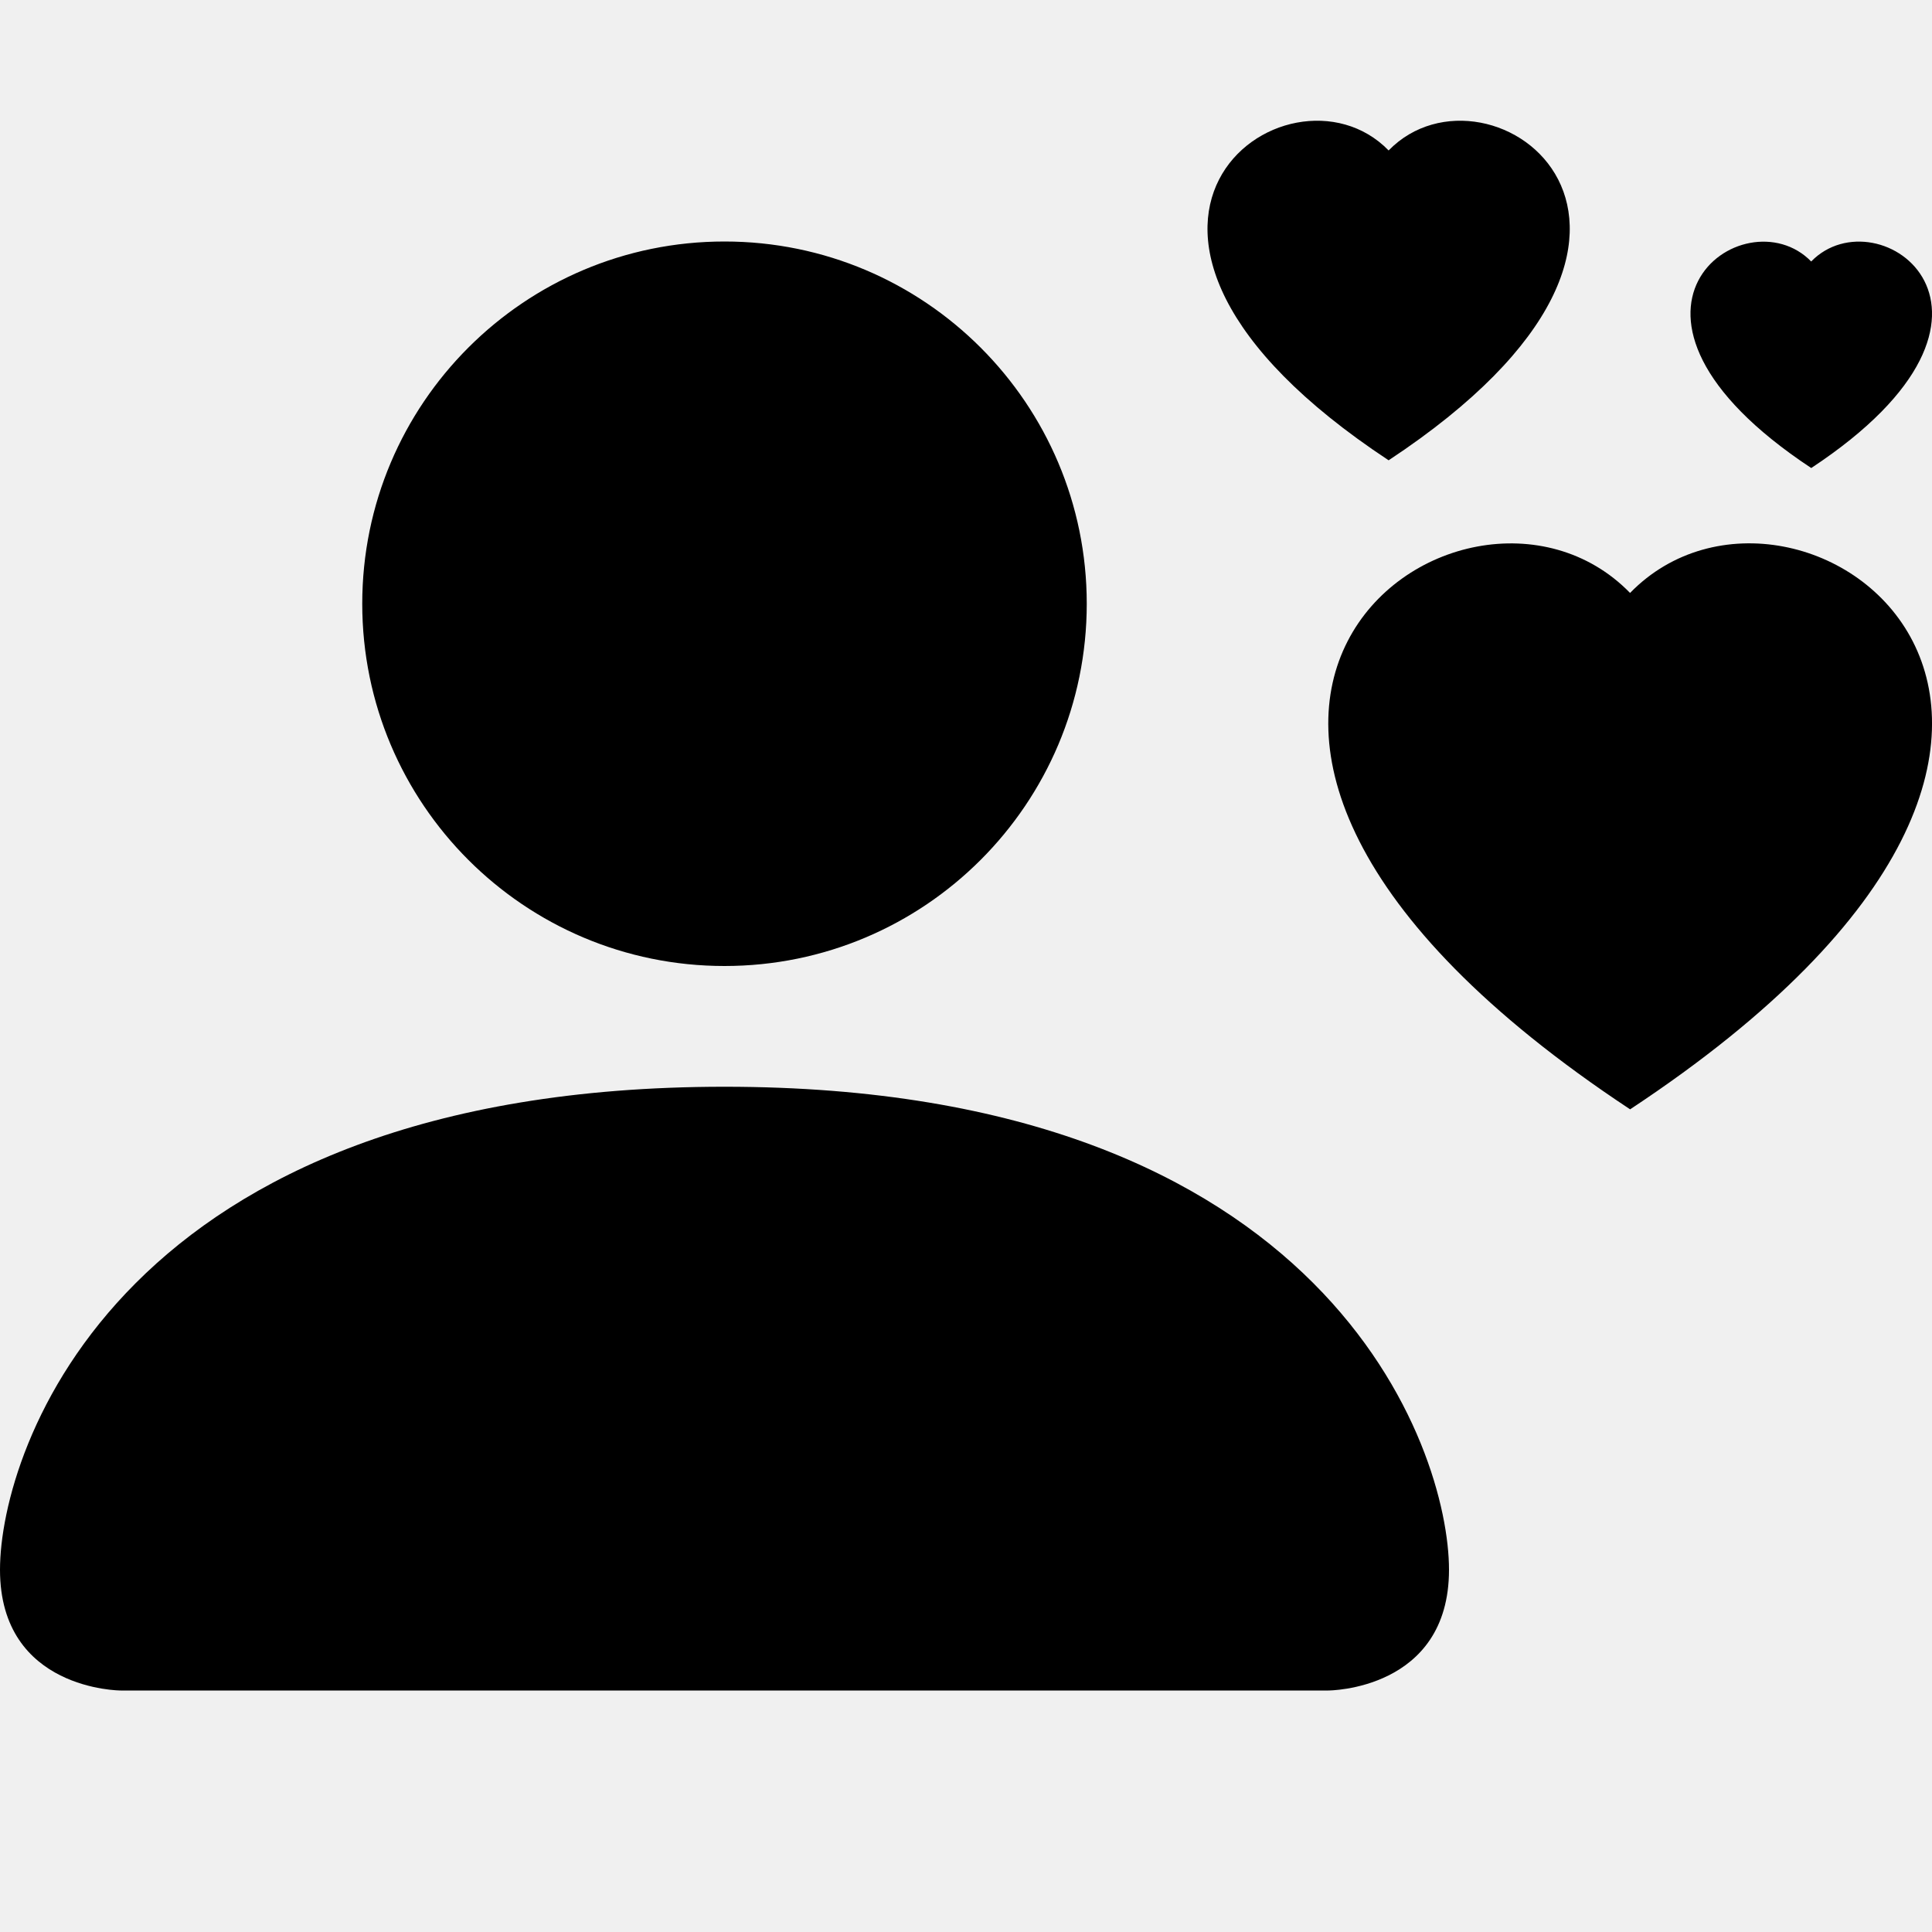
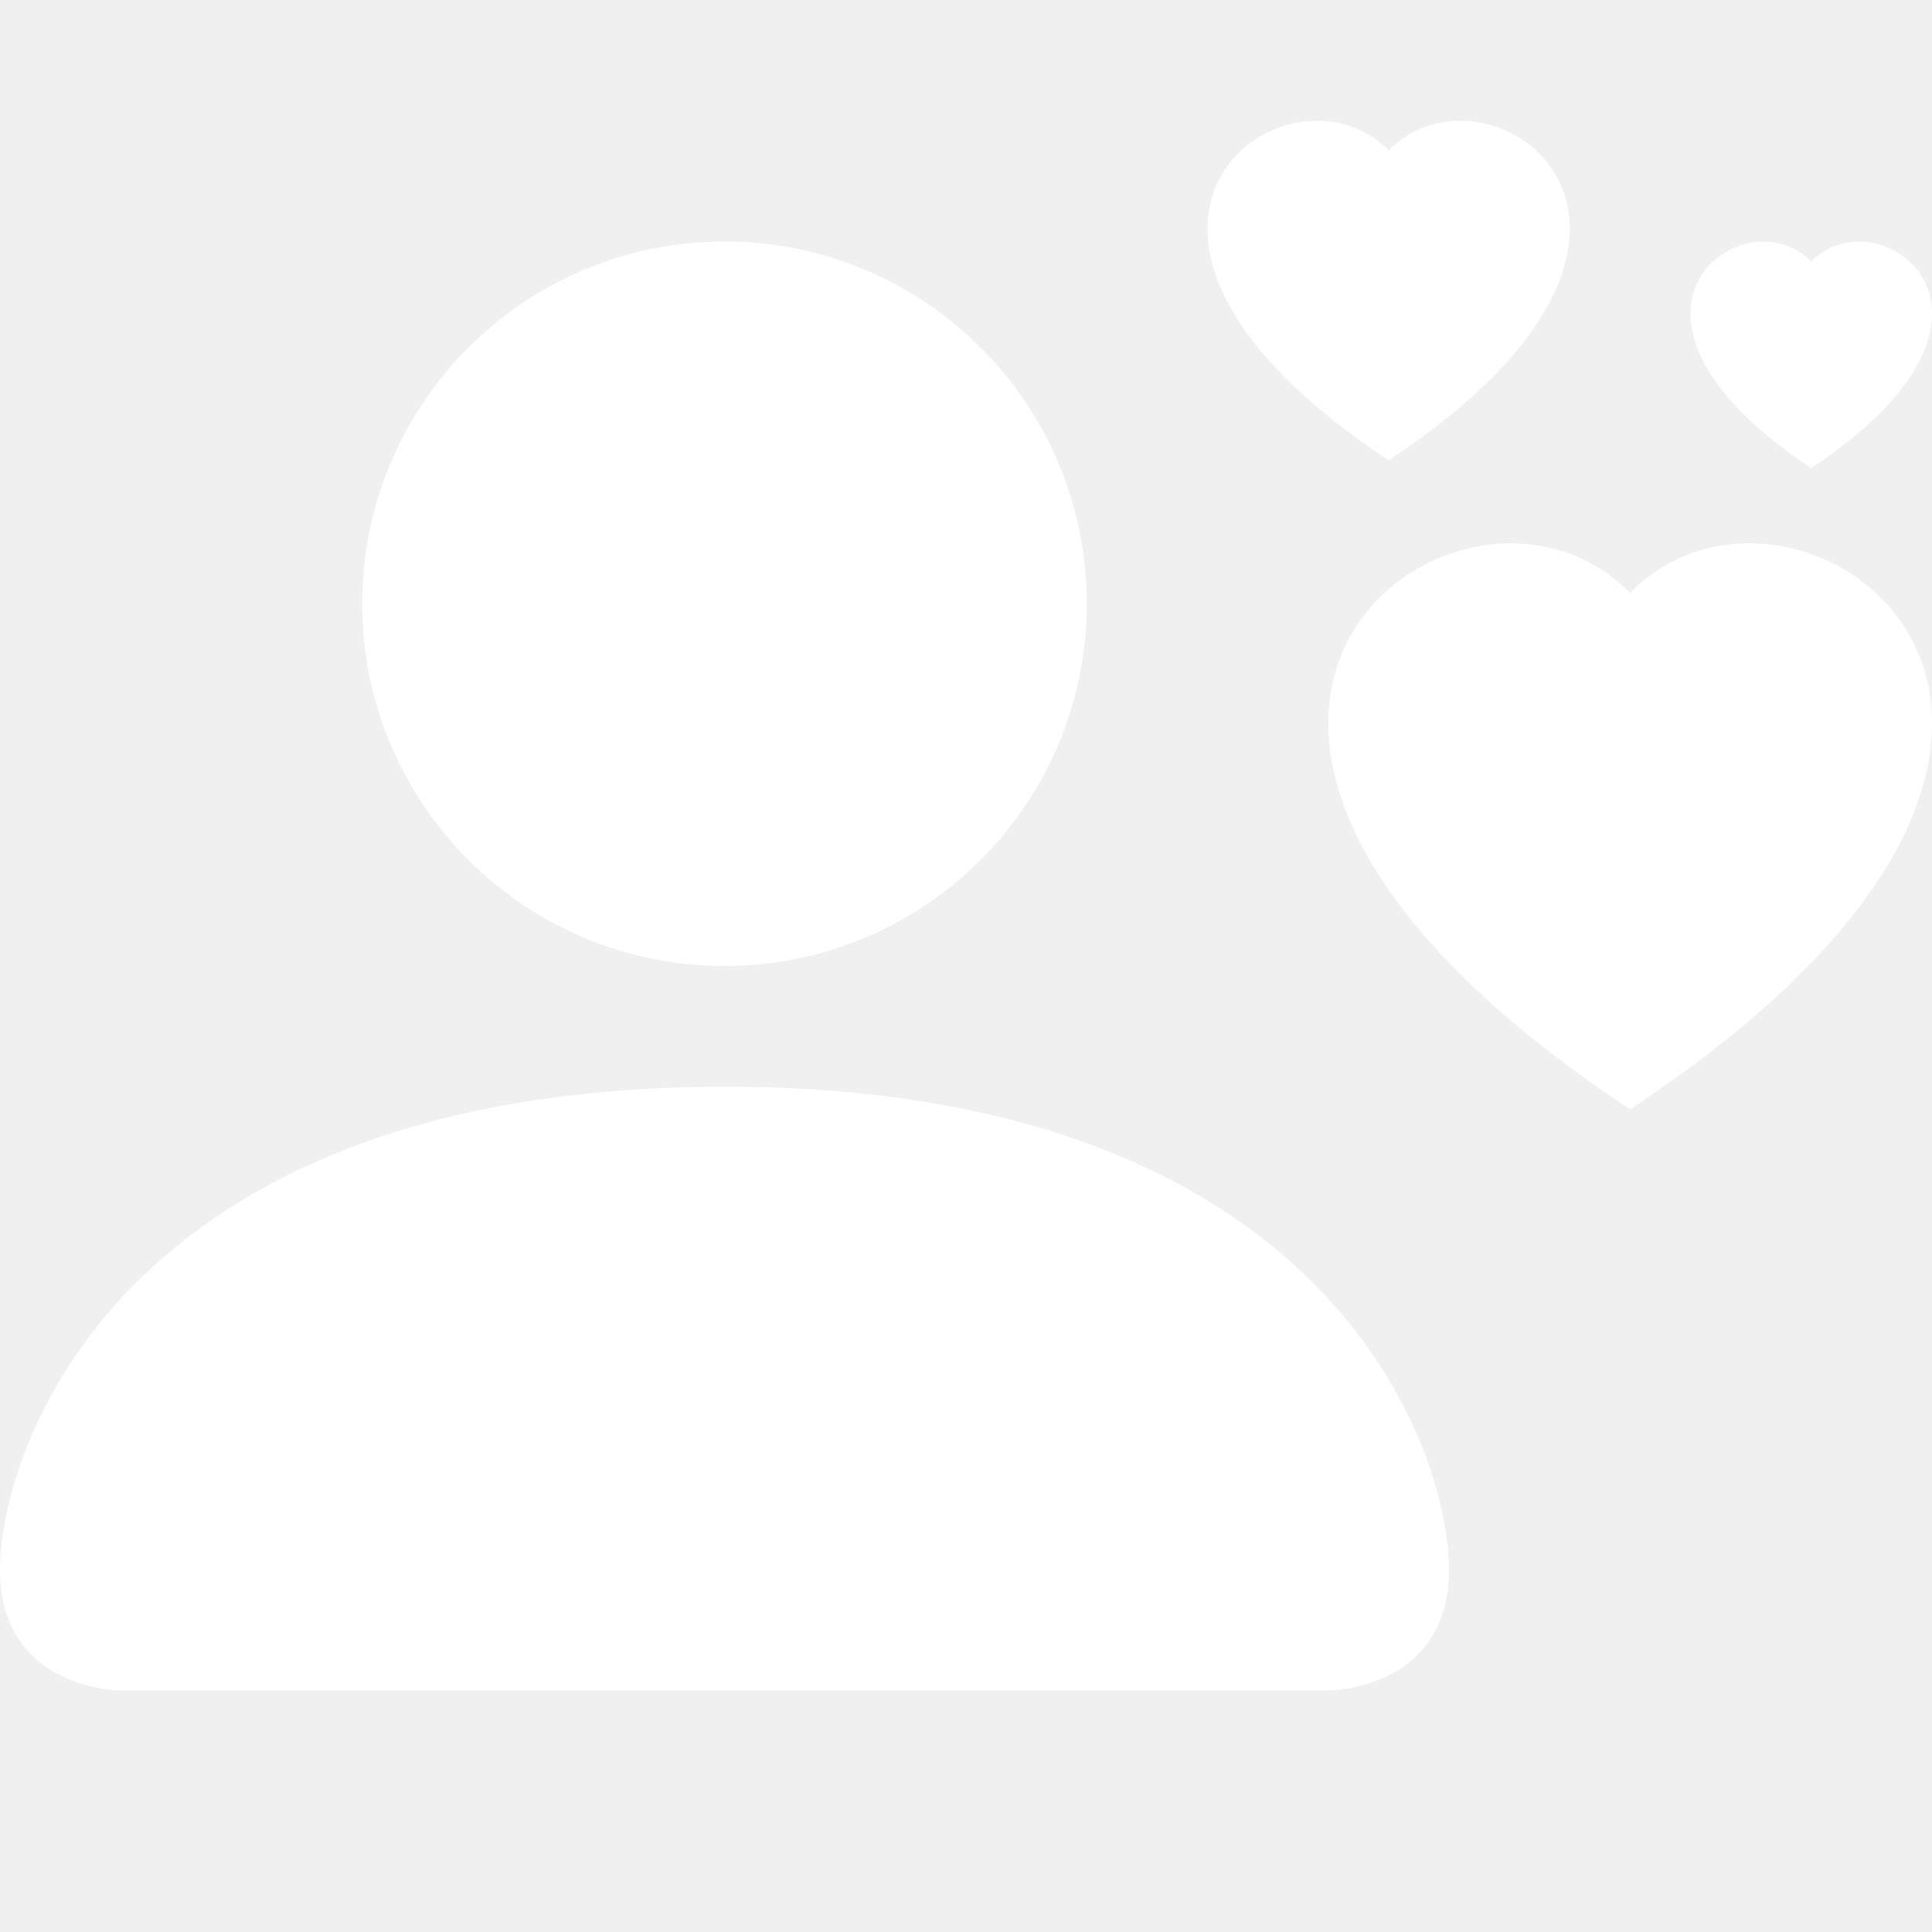
- <svg xmlns="http://www.w3.org/2000/svg" width="16" height="16" fill="currentColor" class="bi bi-person-hearts" viewBox="0 0 16 16">
+ <svg xmlns="http://www.w3.org/2000/svg" width="16" height="16" fill="white" class="bi bi-person-hearts" viewBox="0 0 16 16">
  <path fill-rule="evenodd" d="M11.5 1.246c.832-.855 2.913.642 0 2.566-2.913-1.924-.832-3.421 0-2.566ZM9 5a3 3 0 1 1-6 0 3 3 0 0 1 6 0Zm-9 8c0 1 1 1 1 1h10s1 0 1-1-1-4-6-4-6 3-6 4Zm13.5-8.09c1.387-1.425 4.855 1.07 0 4.277-4.854-3.207-1.387-5.702 0-4.276ZM15 2.165c.555-.57 1.942.428 0 1.711-1.942-1.283-.555-2.281 0-1.71Z" />
</svg>
